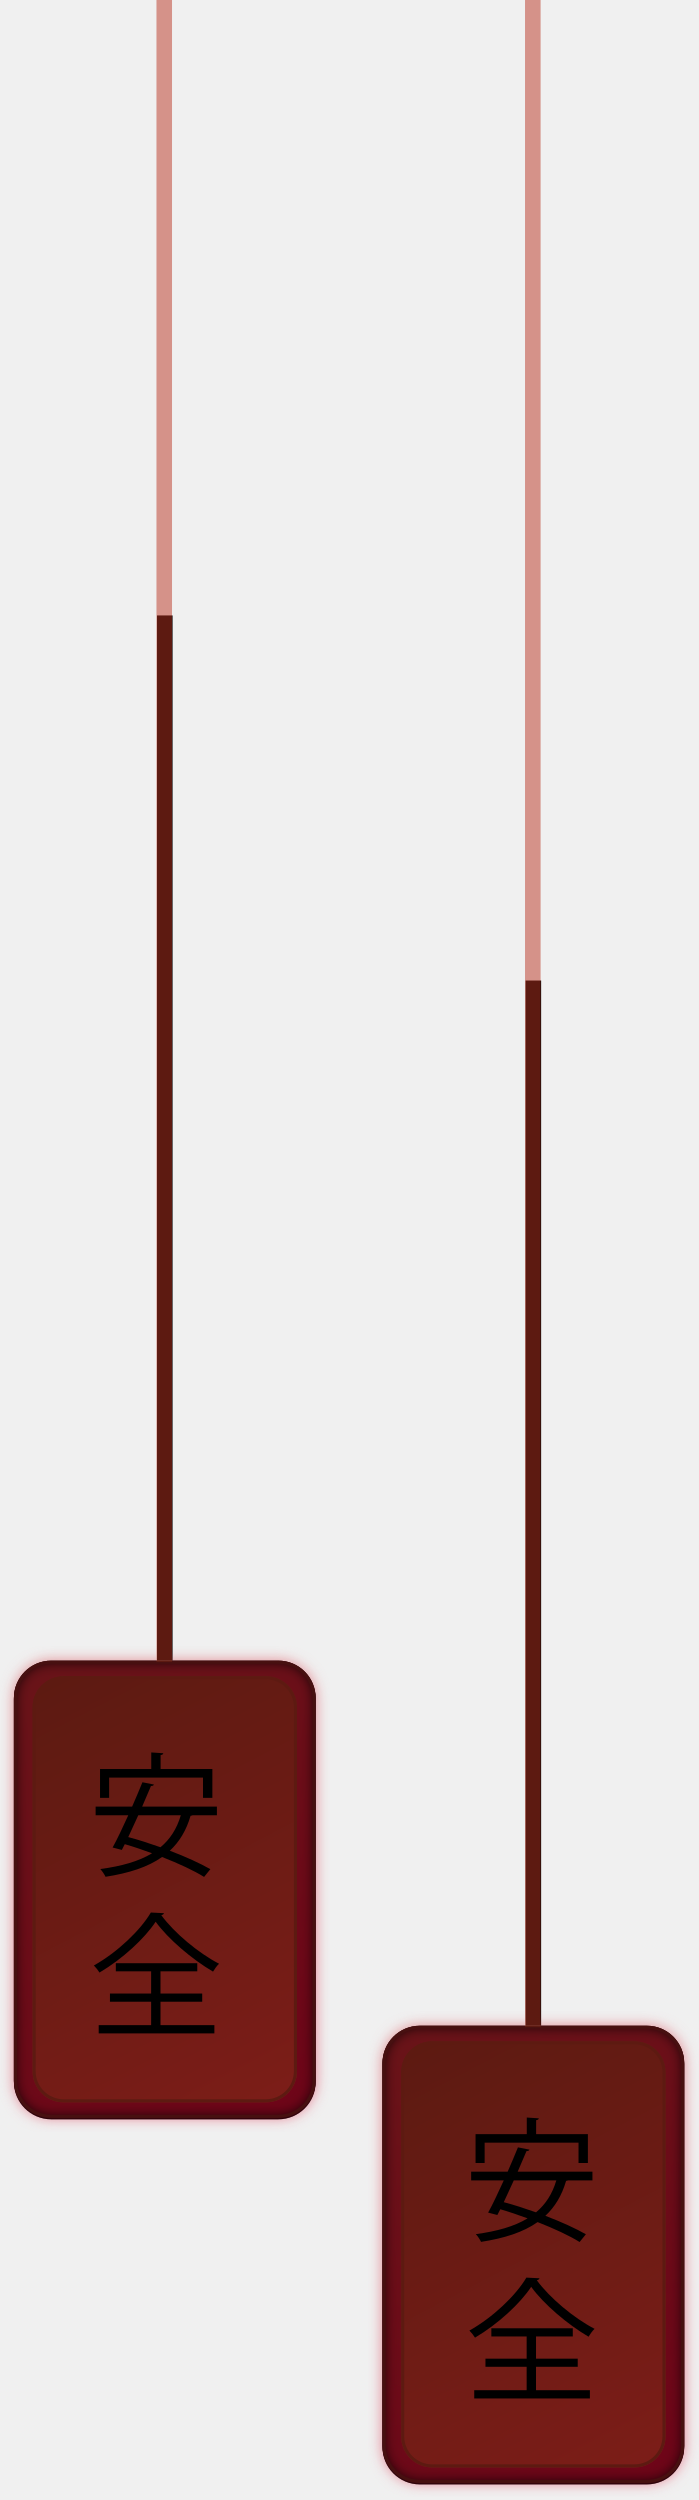
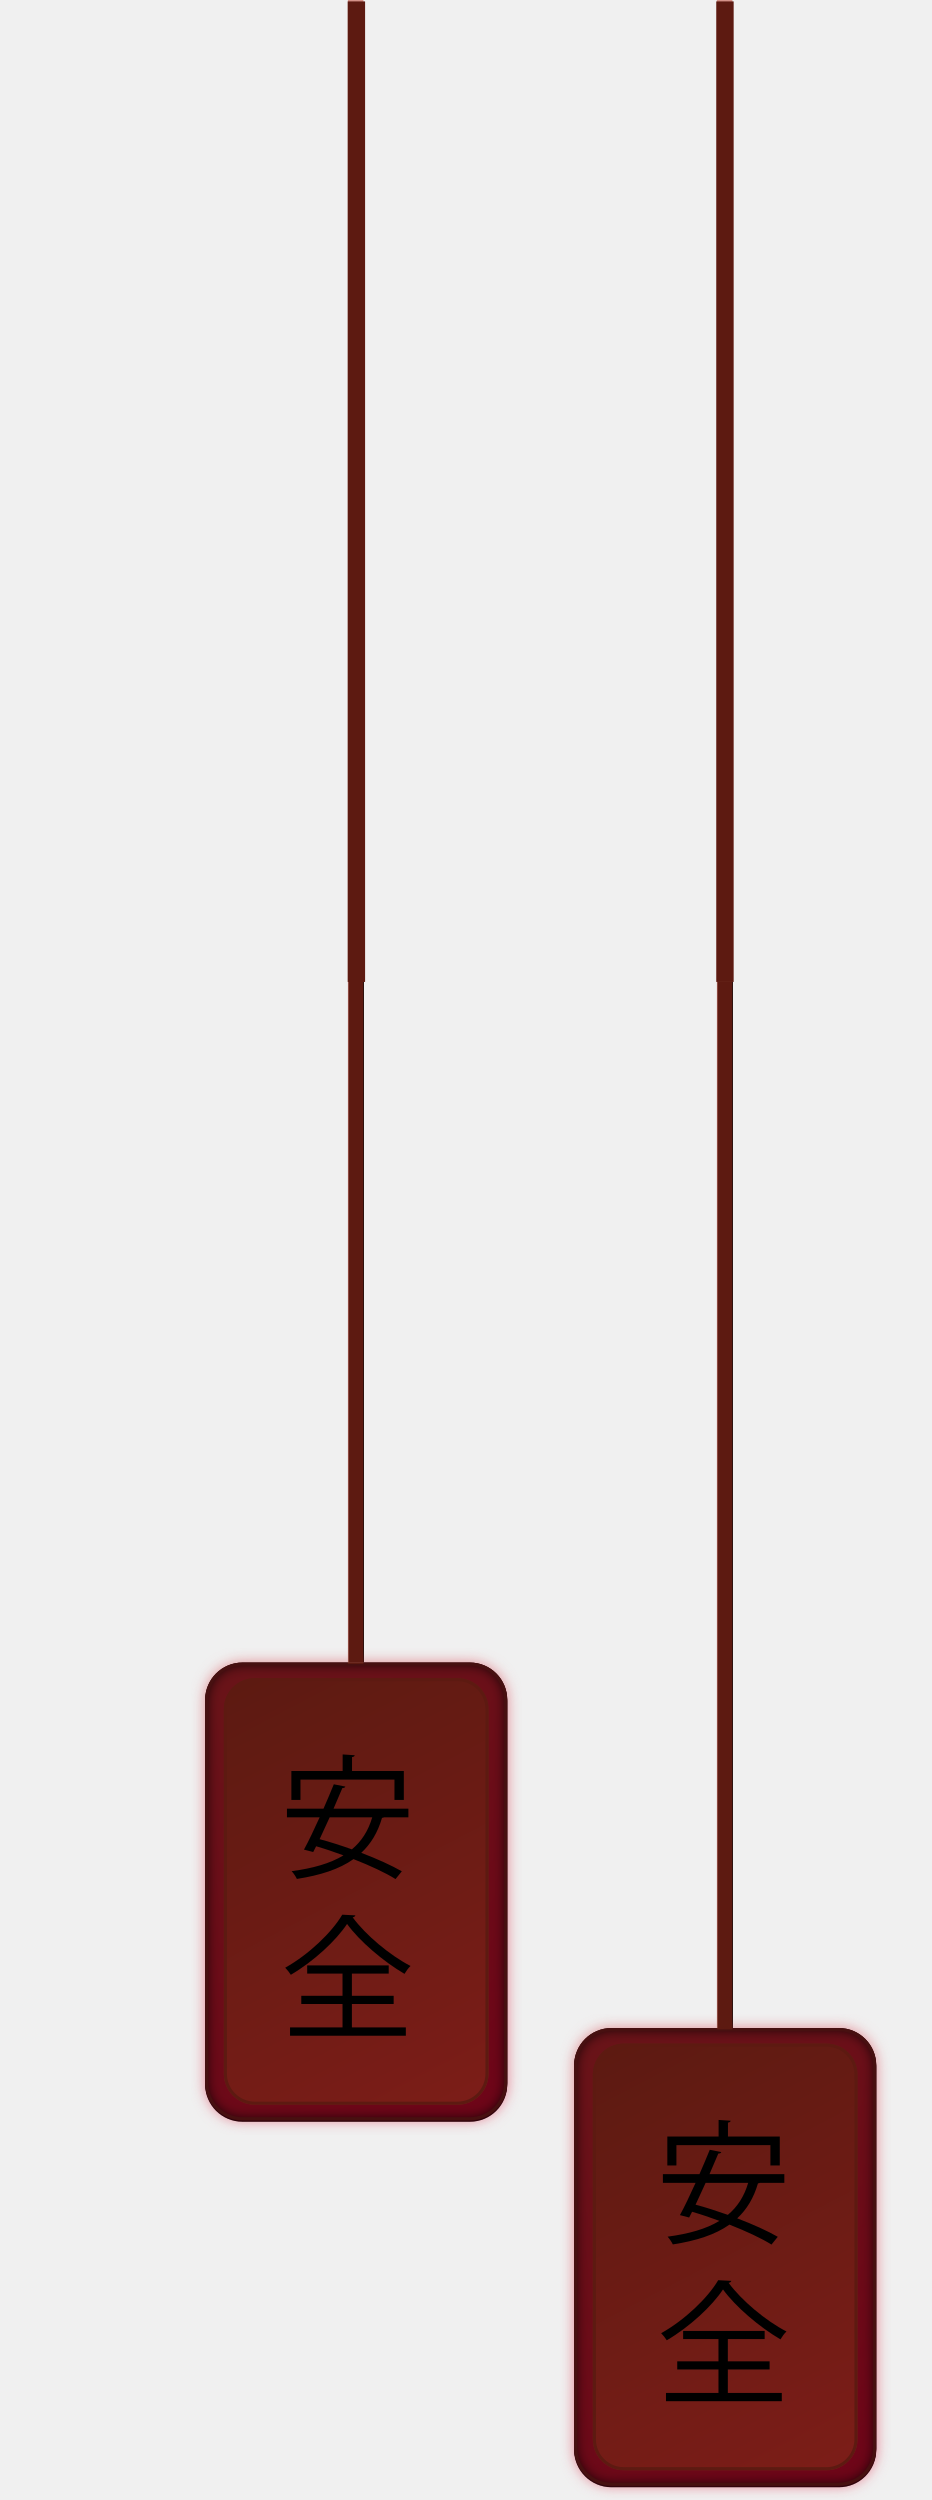
- <svg xmlns="http://www.w3.org/2000/svg" width="201" height="719" viewBox="0 0 201 719" fill="none">
-   <rect x="4" y="478" width="86.781" height="131.513" rx="10.736" fill="black" />
-   <rect x="4" y="477.602" width="86.781" height="131.513" rx="10.736" fill="black" />
-   <rect x="4.447" y="478.049" width="85.886" height="130.618" rx="10.288" stroke="black" stroke-width="0.895" />
-   <rect x="9.367" y="482.074" width="76.045" height="122.566" rx="8.946" fill="black" />
-   <rect x="9.815" y="482.522" width="75.15" height="121.672" rx="8.499" stroke="black" stroke-width="0.895" />
-   <line x1="47.393" y1="177" x2="47.393" y2="477.601" stroke="black" stroke-width="4.473" />
-   <rect x="110" y="583" width="86.781" height="131.513" rx="10.736" fill="black" />
-   <rect x="110" y="582.602" width="86.781" height="131.513" rx="10.736" fill="black" />
-   <rect x="110.447" y="583.049" width="85.886" height="130.618" rx="10.288" stroke="black" stroke-width="0.895" />
-   <rect x="115.367" y="587.074" width="76.045" height="122.566" rx="8.946" fill="black" />
-   <rect x="115.815" y="587.522" width="75.15" height="121.672" rx="8.499" stroke="black" stroke-width="0.895" />
-   <line x1="153.393" y1="282" x2="153.393" y2="582.601" stroke="black" stroke-width="4.473" />
+ <svg xmlns="http://www.w3.org/2000/svg" width="268" height="719" viewBox="0 0 268 719" fill="none">
+   <rect x="59" y="478.544" width="86.879" height="131.663" rx="10.736" fill="black" />
+   <rect x="59" y="478.145" width="86.879" height="131.663" rx="10.736" fill="black" />
+   <rect x="59.447" y="478.592" width="85.985" height="130.768" rx="10.288" stroke="black" stroke-width="0.895" />
+   <rect x="64.373" y="482.623" width="76.131" height="122.706" rx="8.946" fill="black" />
+   <rect x="64.82" y="483.07" width="75.237" height="121.811" rx="8.499" stroke="black" stroke-width="0.895" />
+   <line x1="102.44" y1="177.201" x2="102.44" y2="478.144" stroke="black" stroke-width="4.473" />
+   <rect x="165.121" y="583.663" width="86.879" height="131.663" rx="10.736" fill="black" />
+   <rect x="165.121" y="583.264" width="86.879" height="131.663" rx="10.736" fill="black" />
+   <rect x="165.568" y="583.712" width="85.985" height="130.768" rx="10.288" stroke="black" stroke-width="0.895" />
+   <rect x="170.494" y="587.742" width="76.131" height="122.706" rx="8.946" fill="black" />
+   <rect x="170.941" y="588.19" width="75.237" height="121.811" rx="8.499" stroke="black" stroke-width="0.895" />
+   <line x1="208.56" y1="282.321" x2="208.56" y2="583.264" stroke="black" stroke-width="4.473" />
  <g opacity="0.5">
-     <rect x="4" y="478" width="86.781" height="131.513" rx="10.736" fill="black" />
-     <g filter="url(#filter0_f_455_2207)">
-       <rect x="4" y="477.602" width="86.781" height="131.513" rx="10.736" fill="url(#paint0_linear_455_2207)" />
+     <rect x="59" y="478.544" width="86.879" height="131.663" rx="10.736" fill="black" />
+     <g filter="url(#filter0_f_754_305)">
+       <rect x="59" y="478.145" width="86.879" height="131.663" rx="10.736" fill="url(#paint0_linear_754_305)" />
    </g>
-     <rect x="4.447" y="478.049" width="85.886" height="130.618" rx="10.288" stroke="#8E1F20" stroke-width="0.895" />
-     <rect x="9.367" y="482.074" width="76.045" height="122.566" rx="8.946" fill="url(#paint1_linear_455_2207)" />
-     <rect x="9.815" y="482.522" width="75.15" height="121.672" rx="8.499" stroke="#B93422" stroke-width="0.895" />
-     <line x1="47.237" y1="-9.77655e-08" x2="47.237" y2="478" stroke="#B93422" stroke-width="4.473" />
-     <rect x="110" y="583" width="86.781" height="131.513" rx="10.736" fill="black" />
-     <g filter="url(#filter1_f_455_2207)">
-       <rect x="110" y="582.602" width="86.781" height="131.513" rx="10.736" fill="url(#paint2_linear_455_2207)" />
+     <rect x="59.447" y="478.592" width="85.985" height="130.768" rx="10.288" stroke="#8E1F20" stroke-width="0.895" />
+     <rect x="64.373" y="482.623" width="76.131" height="122.706" rx="8.946" fill="url(#paint1_linear_754_305)" />
+     <rect x="64.82" y="483.07" width="75.237" height="121.811" rx="8.499" stroke="#B93422" stroke-width="0.895" />
+     <line x1="102.283" y1="-9.77655e-08" x2="102.284" y2="478.544" stroke="#B93422" stroke-width="4.473" />
+     <rect x="165.121" y="583.663" width="86.879" height="131.663" rx="10.736" fill="black" />
+     <g filter="url(#filter1_f_754_305)">
+       <rect x="165.121" y="583.264" width="86.879" height="131.663" rx="10.736" fill="url(#paint2_linear_754_305)" />
    </g>
-     <rect x="110.447" y="583.049" width="85.886" height="130.618" rx="10.288" stroke="#8E1F20" stroke-width="0.895" />
-     <rect x="115.367" y="587.074" width="76.045" height="122.566" rx="8.946" fill="url(#paint3_linear_455_2207)" />
-     <rect x="115.815" y="587.522" width="75.15" height="121.672" rx="8.499" stroke="#B93422" stroke-width="0.895" />
-     <line x1="153.237" y1="-9.77655e-08" x2="153.237" y2="583" stroke="#B93422" stroke-width="4.473" />
-     <g clip-path="url(#clip0_455_2207)">
-       <path d="M170.385 627.076H163.385C163.232 627.154 163.04 627.19 162.808 627.229C161.578 631.459 159.579 634.73 156.846 637.268C161.422 638.999 165.616 640.921 168.5 642.574L166.693 644.805C163.809 642.998 159.423 640.96 154.615 639.075C150.5 641.997 145.04 643.729 138.347 644.766C138.079 644.15 137.385 643.112 136.847 642.535C142.884 641.727 147.884 640.343 151.732 637.998C149.116 637.036 146.425 636.113 143.885 635.383C143.578 635.96 143.308 636.537 143.04 637.036L140.386 636.345C141.732 633.921 143.308 630.536 144.886 627.076H135.5V624.577H145.999C147.075 622.115 148.115 619.691 148.96 617.578L152.267 618.23C152.153 618.537 151.922 618.654 151.423 618.654C150.692 620.422 149.808 622.461 148.885 624.577H170.385V627.076ZM139.384 616.231V622.076H136.769V613.769H151.501V609L154.961 609.232C154.922 609.502 154.73 609.695 154.192 609.77V613.769H169.077V622.076H166.383V616.231H139.384ZM147.77 627.076C146.808 629.228 145.809 631.384 144.886 633.344C147.809 634.114 151.001 635.151 154.155 636.267C156.885 633.997 158.848 630.996 160 627.076H147.77Z" fill="black" />
-       <path d="M155.156 655.231C155.077 655.538 154.771 655.73 154.386 655.808C158.117 660.886 165.041 666.692 171 669.771C170.347 670.387 169.731 671.271 169.268 672.041C163.231 668.502 156.346 662.657 152.769 657.694C149.615 662.462 143.268 668.385 136.615 672.308C136.269 671.731 135.538 670.808 135 670.27C141.732 666.5 148.385 660.156 151.385 655.039L155.156 655.231ZM154.157 680.691V687.422H169.656V689.806H136.386V687.422H151.464V680.691H139.618V678.345H151.464V671.96H141.31V669.614H164.734V671.96H154.157V678.345H166.156V680.691H154.157Z" fill="black" />
+     <rect x="165.568" y="583.712" width="85.985" height="130.768" rx="10.288" stroke="#8E1F20" stroke-width="0.895" />
+     <rect x="170.494" y="587.742" width="76.131" height="122.706" rx="8.946" fill="url(#paint3_linear_754_305)" />
+     <rect x="170.941" y="588.19" width="75.237" height="121.811" rx="8.499" stroke="#B93422" stroke-width="0.895" />
+     <line x1="208.404" y1="-9.77655e-08" x2="208.404" y2="583.663" stroke="#B93422" stroke-width="4.473" />
+     <g clip-path="url(#clip0_754_305)">
+       <path d="M225.575 627.789H218.567C218.414 627.867 218.221 627.903 217.99 627.943C216.758 632.178 214.757 635.452 212.021 637.993C216.602 639.726 220.801 641.65 223.687 643.305L221.878 645.539C218.992 643.73 214.6 641.689 209.788 639.802C205.667 642.727 200.201 644.461 193.501 645.5C193.233 644.883 192.538 643.844 191.999 643.266C198.043 642.457 203.048 641.072 206.901 638.724C204.282 637.761 201.588 636.837 199.045 636.105C198.738 636.683 198.467 637.261 198.199 637.761L195.541 637.069C196.89 634.643 198.467 631.253 200.047 627.789H190.65V625.288H201.161C202.239 622.823 203.28 620.397 204.126 618.28L207.437 618.934C207.322 619.241 207.091 619.358 206.591 619.358C205.86 621.128 204.975 623.169 204.051 625.288H225.575V627.789ZM194.539 616.932V622.783H191.921V614.467H206.669V609.693L210.134 609.925C210.095 610.196 209.902 610.388 209.363 610.464V614.467H224.265V622.783H221.569V616.932H194.539ZM202.934 627.789C201.971 629.944 200.971 632.102 200.047 634.065C202.973 634.835 206.169 635.874 209.327 636.99C212.06 634.718 214.025 631.714 215.178 627.789H202.934Z" fill="black" />
+       <path d="M210.328 655.977C210.25 656.284 209.943 656.476 209.557 656.555C213.293 661.638 220.224 667.451 226.19 670.533C225.537 671.15 224.92 672.035 224.457 672.805C218.413 669.262 211.52 663.411 207.938 658.442C204.781 663.216 198.427 669.145 191.766 673.073C191.42 672.495 190.688 671.571 190.149 671.032C196.889 667.258 203.55 660.907 206.553 655.784L210.328 655.977ZM209.328 681.465V688.204H224.845V690.591H191.537V688.204H206.632V681.465H194.772V679.117H206.632V672.724H196.467V670.376H219.917V672.724H209.328V679.117H221.341V681.465H209.328Z" fill="black" />
    </g>
-     <g clip-path="url(#clip1_455_2207)">
-       <path d="M62.385 522.076H55.385C55.232 522.154 55.04 522.19 54.808 522.229C53.578 526.459 51.579 529.73 48.846 532.268C53.422 533.999 57.616 535.921 60.499 537.574L58.693 539.805C55.809 537.998 51.423 535.96 46.615 534.075C42.499 536.997 37.04 538.729 30.347 539.766C30.079 539.15 29.385 538.112 28.847 537.535C34.884 536.727 39.884 535.343 43.732 532.998C41.116 532.036 38.425 531.113 35.885 530.383C35.578 530.96 35.308 531.537 35.04 532.036L32.386 531.345C33.732 528.921 35.308 525.536 36.886 522.076H27.5V519.577H37.999C39.075 517.115 40.115 514.691 40.96 512.578L44.267 513.23C44.153 513.537 43.922 513.654 43.422 513.654C42.692 515.422 41.808 517.461 40.885 519.577H62.385V522.076ZM31.384 511.231V517.076H28.769V508.769H43.501V504L46.961 504.232C46.922 504.502 46.73 504.695 46.192 504.77V508.769H61.077V517.076H58.383V511.231H31.384ZM39.77 522.076C38.807 524.228 37.809 526.384 36.886 528.344C39.809 529.114 43.002 530.151 46.155 531.267C48.885 528.997 50.848 525.996 52 522.076H39.77Z" fill="black" />
-       <path d="M47.156 550.231C47.078 550.538 46.771 550.73 46.386 550.808C50.117 555.886 57.041 561.692 63 564.771C62.347 565.387 61.731 566.271 61.268 567.041C55.231 563.502 48.346 557.657 44.769 552.694C41.615 557.462 35.268 563.385 28.615 567.308C28.269 566.731 27.538 565.808 27 565.27C33.731 561.5 40.385 555.156 43.385 550.039L47.156 550.231ZM46.157 575.691V582.422H61.656V584.806H28.386V582.422H43.464V575.691H31.618V573.345H43.464V566.96H33.31V564.614H56.734V566.96H46.157V573.345H58.156V575.691H46.157Z" fill="black" />
+     <g clip-path="url(#clip1_754_305)">
+       <path d="M117.452 522.67H110.444C110.291 522.748 110.098 522.784 109.867 522.823C108.635 527.058 106.634 530.333 103.898 532.873C108.479 534.607 112.678 536.53 115.564 538.186L113.755 540.419C110.869 538.61 106.477 536.57 101.665 534.682C97.544 537.608 92.078 539.342 85.378 540.38C85.11 539.763 84.415 538.725 83.876 538.147C89.92 537.337 94.925 535.953 98.778 533.605C96.159 532.642 93.465 531.718 90.922 530.986C90.615 531.564 90.344 532.142 90.076 532.642L87.418 531.949C88.767 529.523 90.344 526.134 91.924 522.67H82.527V520.168H93.038C94.116 517.703 95.157 515.277 96.003 513.161L99.314 513.814C99.199 514.121 98.968 514.239 98.468 514.239C97.737 516.009 96.852 518.049 95.927 520.168H117.452V522.67ZM86.416 511.813V517.664H83.798V509.348H98.546V504.574L102.011 504.805C101.972 505.076 101.779 505.269 101.24 505.344V509.348H116.142V517.664H113.446V511.813H86.416ZM94.811 522.67C93.848 524.825 92.848 526.983 91.924 528.945C94.85 529.716 98.046 530.754 101.204 531.871C103.937 529.599 105.902 526.595 107.055 522.67H94.811Z" fill="black" />
+       <path d="M102.205 550.857C102.127 551.164 101.82 551.357 101.434 551.435C105.17 556.519 112.101 562.331 118.067 565.413C117.414 566.03 116.797 566.915 116.334 567.686C110.29 564.143 103.397 558.292 99.815 553.322C96.658 558.096 90.304 564.026 83.643 567.954C83.297 567.376 82.565 566.452 82.026 565.913C88.766 562.139 95.427 555.787 98.43 550.665L102.205 550.857ZM101.205 576.346V583.085H116.722V585.472H83.414V583.085H98.509V576.346H86.649V573.998H98.509V567.605H88.344V565.257H111.794V567.605H101.205V573.998H113.218V576.346H101.205Z" fill="black" />
    </g>
  </g>
+   <rect x="206" y="0.406" width="5" height="282" fill="#5D1A11" />
+   <rect x="100" y="0.406" width="5" height="282" fill="#5D1A11" />
  <defs>
-     <filter id="filter0_f_455_2207" x="0" y="473.602" width="94.78" height="139.513" filterUnits="userSpaceOnUse" color-interpolation-filters="sRGB">
+     <filter id="filter0_f_754_305" x="55" y="474.145" width="94.879" height="139.663" filterUnits="userSpaceOnUse" color-interpolation-filters="sRGB">
      <feFlood flood-opacity="0" result="BackgroundImageFix" />
      <feBlend mode="normal" in="SourceGraphic" in2="BackgroundImageFix" result="shape" />
-       <feGaussianBlur stdDeviation="2" result="effect1_foregroundBlur_455_2207" />
+       <feGaussianBlur stdDeviation="2" result="effect1_foregroundBlur_754_305" />
    </filter>
-     <filter id="filter1_f_455_2207" x="106" y="578.602" width="94.78" height="139.513" filterUnits="userSpaceOnUse" color-interpolation-filters="sRGB">
+     <filter id="filter1_f_754_305" x="161.121" y="579.264" width="94.879" height="139.663" filterUnits="userSpaceOnUse" color-interpolation-filters="sRGB">
      <feFlood flood-opacity="0" result="BackgroundImageFix" />
      <feBlend mode="normal" in="SourceGraphic" in2="BackgroundImageFix" result="shape" />
-       <feGaussianBlur stdDeviation="2" result="effect1_foregroundBlur_455_2207" />
+       <feGaussianBlur stdDeviation="2" result="effect1_foregroundBlur_754_305" />
    </filter>
-     <linearGradient id="paint0_linear_455_2207" x1="84.966" y1="601.51" x2="-6.288" y2="449.42" gradientUnits="userSpaceOnUse">
+     <linearGradient id="paint0_linear_754_305" x1="140.058" y1="602.194" x2="48.7" y2="449.932" gradientUnits="userSpaceOnUse">
      <stop stop-color="#DB092F" />
      <stop offset="1" stop-color="#D02D30" />
    </linearGradient>
-     <linearGradient id="paint1_linear_455_2207" x1="14.905" y1="482.074" x2="79.137" y2="605.026" gradientUnits="userSpaceOnUse">
+     <linearGradient id="paint1_linear_754_305" x1="69.917" y1="482.623" x2="134.222" y2="605.714" gradientUnits="userSpaceOnUse">
      <stop stop-color="#B93422" />
      <stop offset="1" stop-color="#F7392F" />
    </linearGradient>
-     <linearGradient id="paint2_linear_455_2207" x1="190.965" y1="706.51" x2="99.712" y2="554.42" gradientUnits="userSpaceOnUse">
+     <linearGradient id="paint2_linear_754_305" x1="246.179" y1="707.314" x2="154.821" y2="555.051" gradientUnits="userSpaceOnUse">
      <stop stop-color="#DB092F" />
      <stop offset="1" stop-color="#D02D30" />
    </linearGradient>
-     <linearGradient id="paint3_linear_455_2207" x1="120.905" y1="587.074" x2="185.137" y2="710.026" gradientUnits="userSpaceOnUse">
+     <linearGradient id="paint3_linear_754_305" x1="176.038" y1="587.742" x2="240.344" y2="710.834" gradientUnits="userSpaceOnUse">
      <stop stop-color="#B93422" />
      <stop offset="1" stop-color="#F7392F" />
    </linearGradient>
-     <clipPath id="clip0_455_2207">
-       <rect width="36" height="80.806" fill="white" transform="translate(135 609)" />
+     <clipPath id="clip0_754_305">
+       <rect width="36.041" height="80.898" fill="white" transform="translate(190.149 609.693)" />
    </clipPath>
-     <clipPath id="clip1_455_2207">
-       <rect width="36" height="80.806" fill="white" transform="translate(27 504)" />
+     <clipPath id="clip1_754_305">
+       <rect width="36.041" height="80.898" fill="white" transform="translate(82.0264 504.573)" />
    </clipPath>
  </defs>
</svg>
